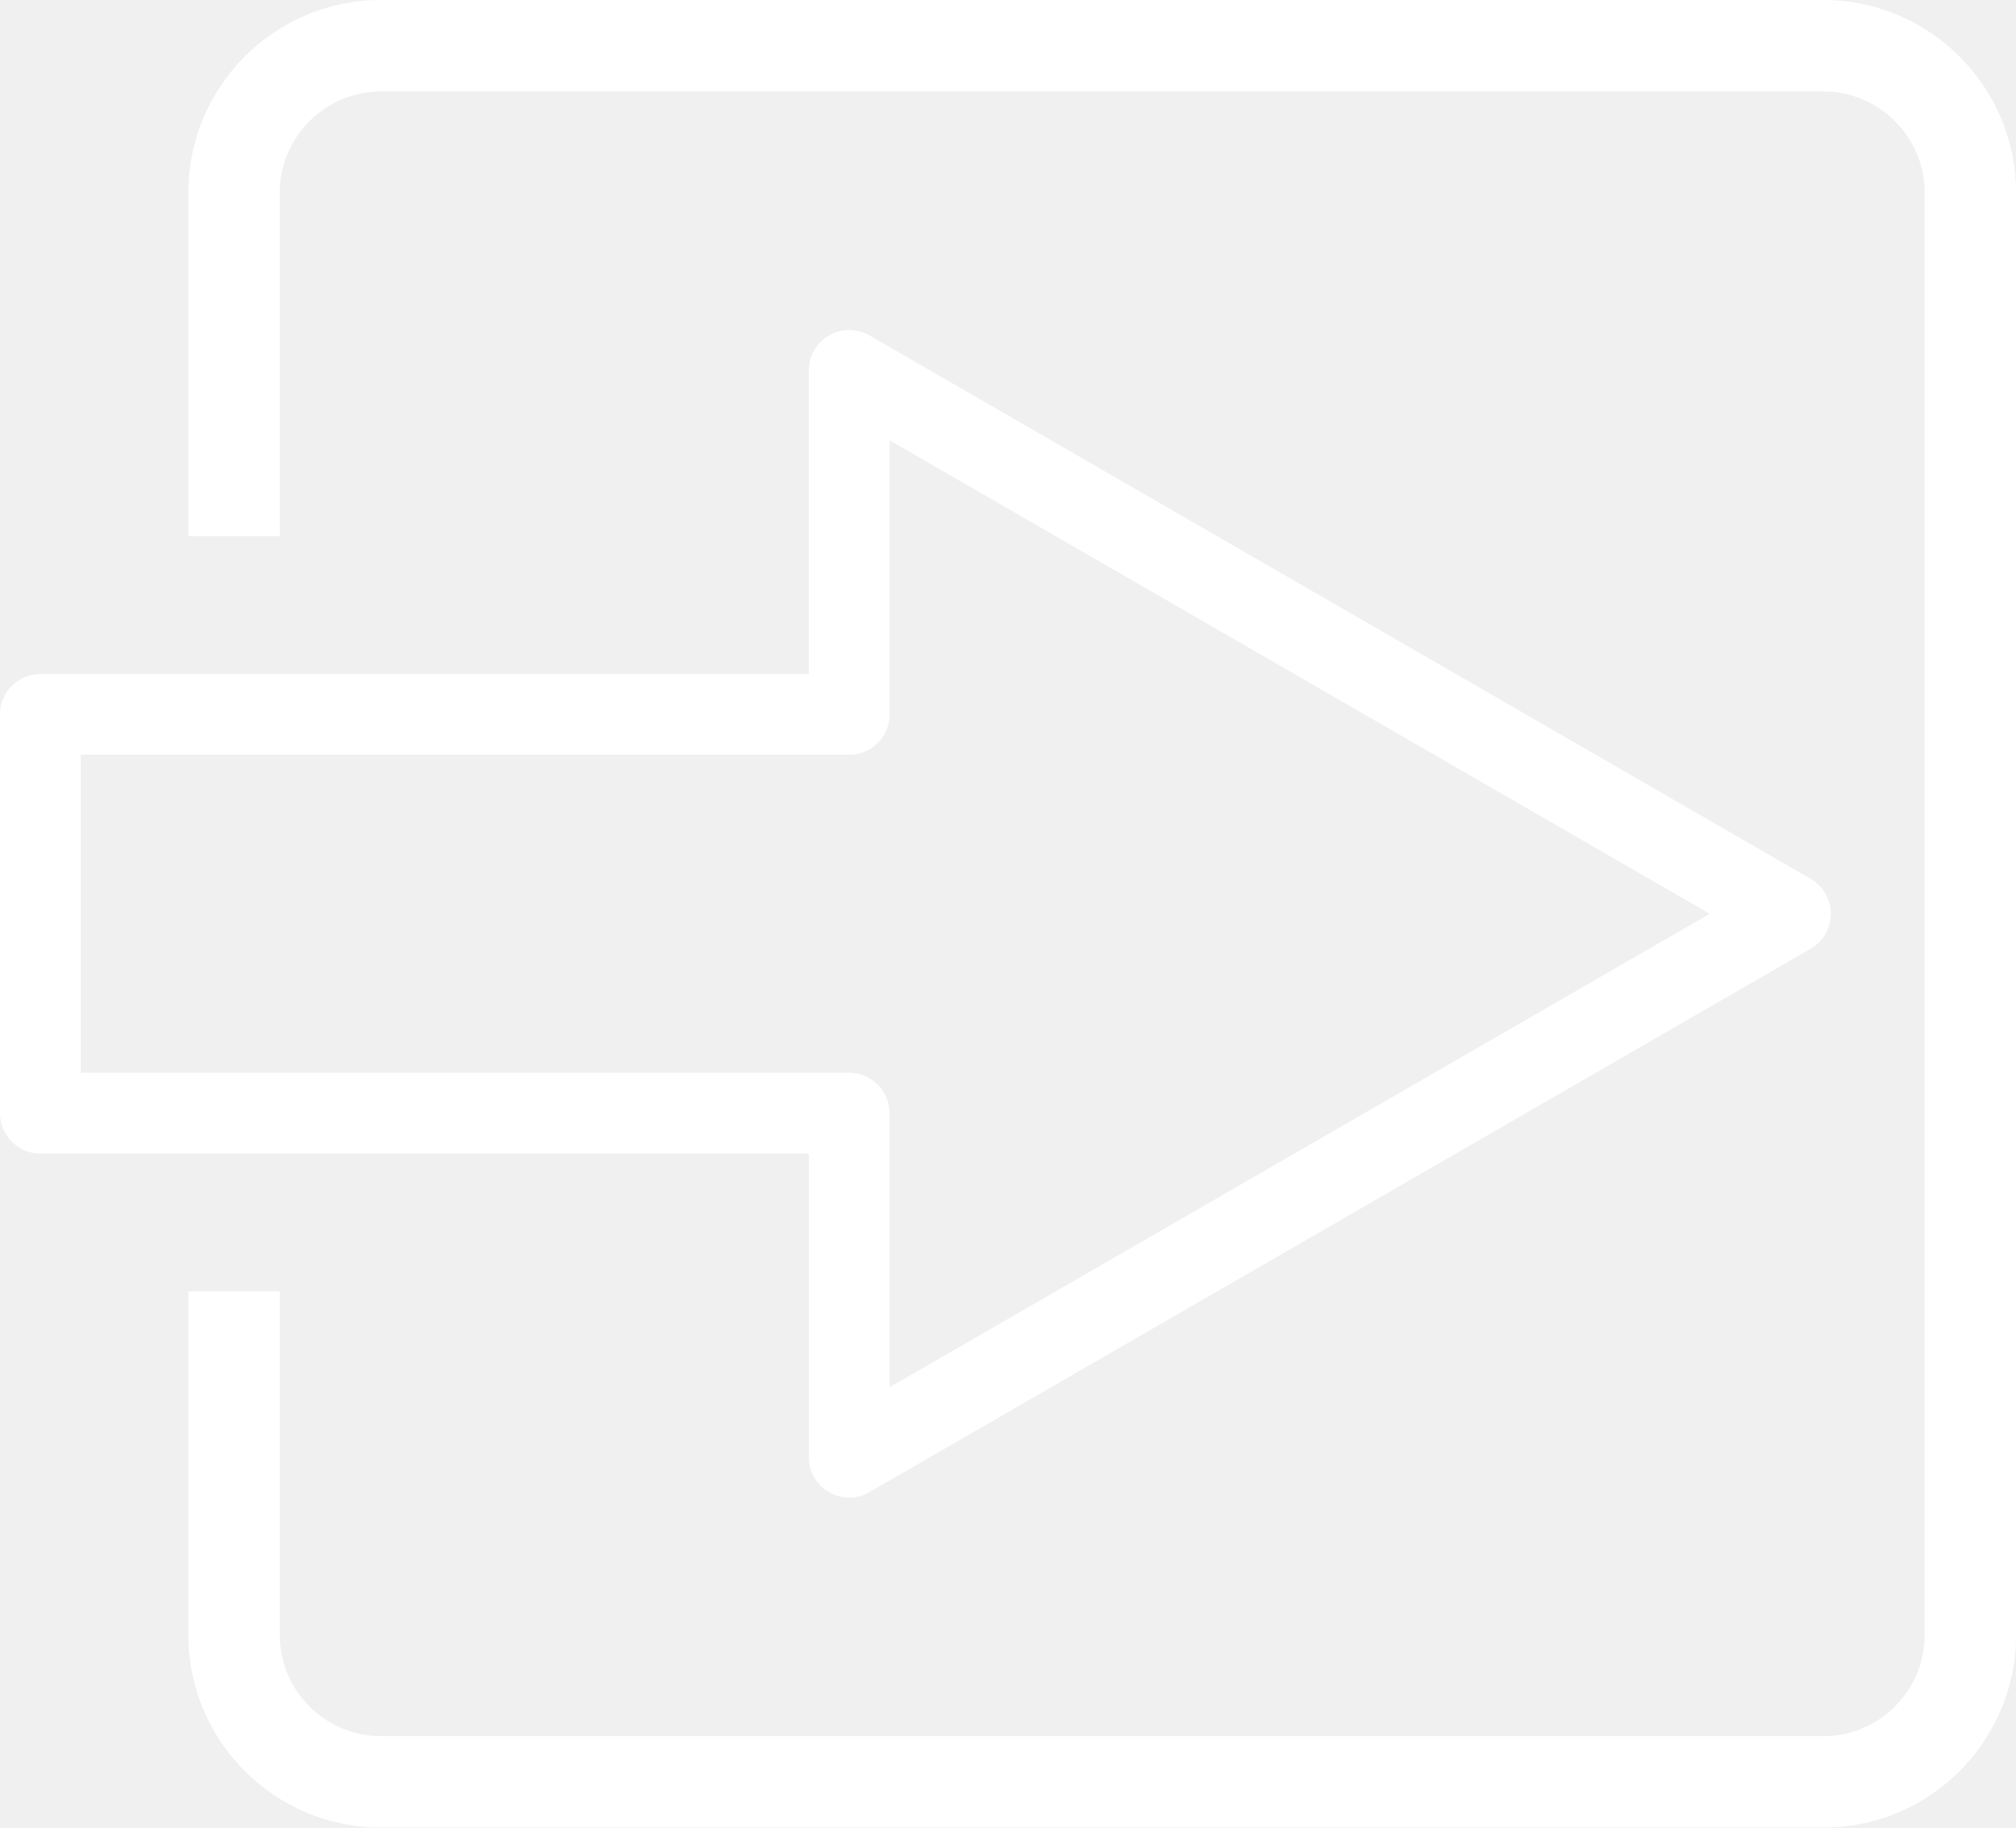
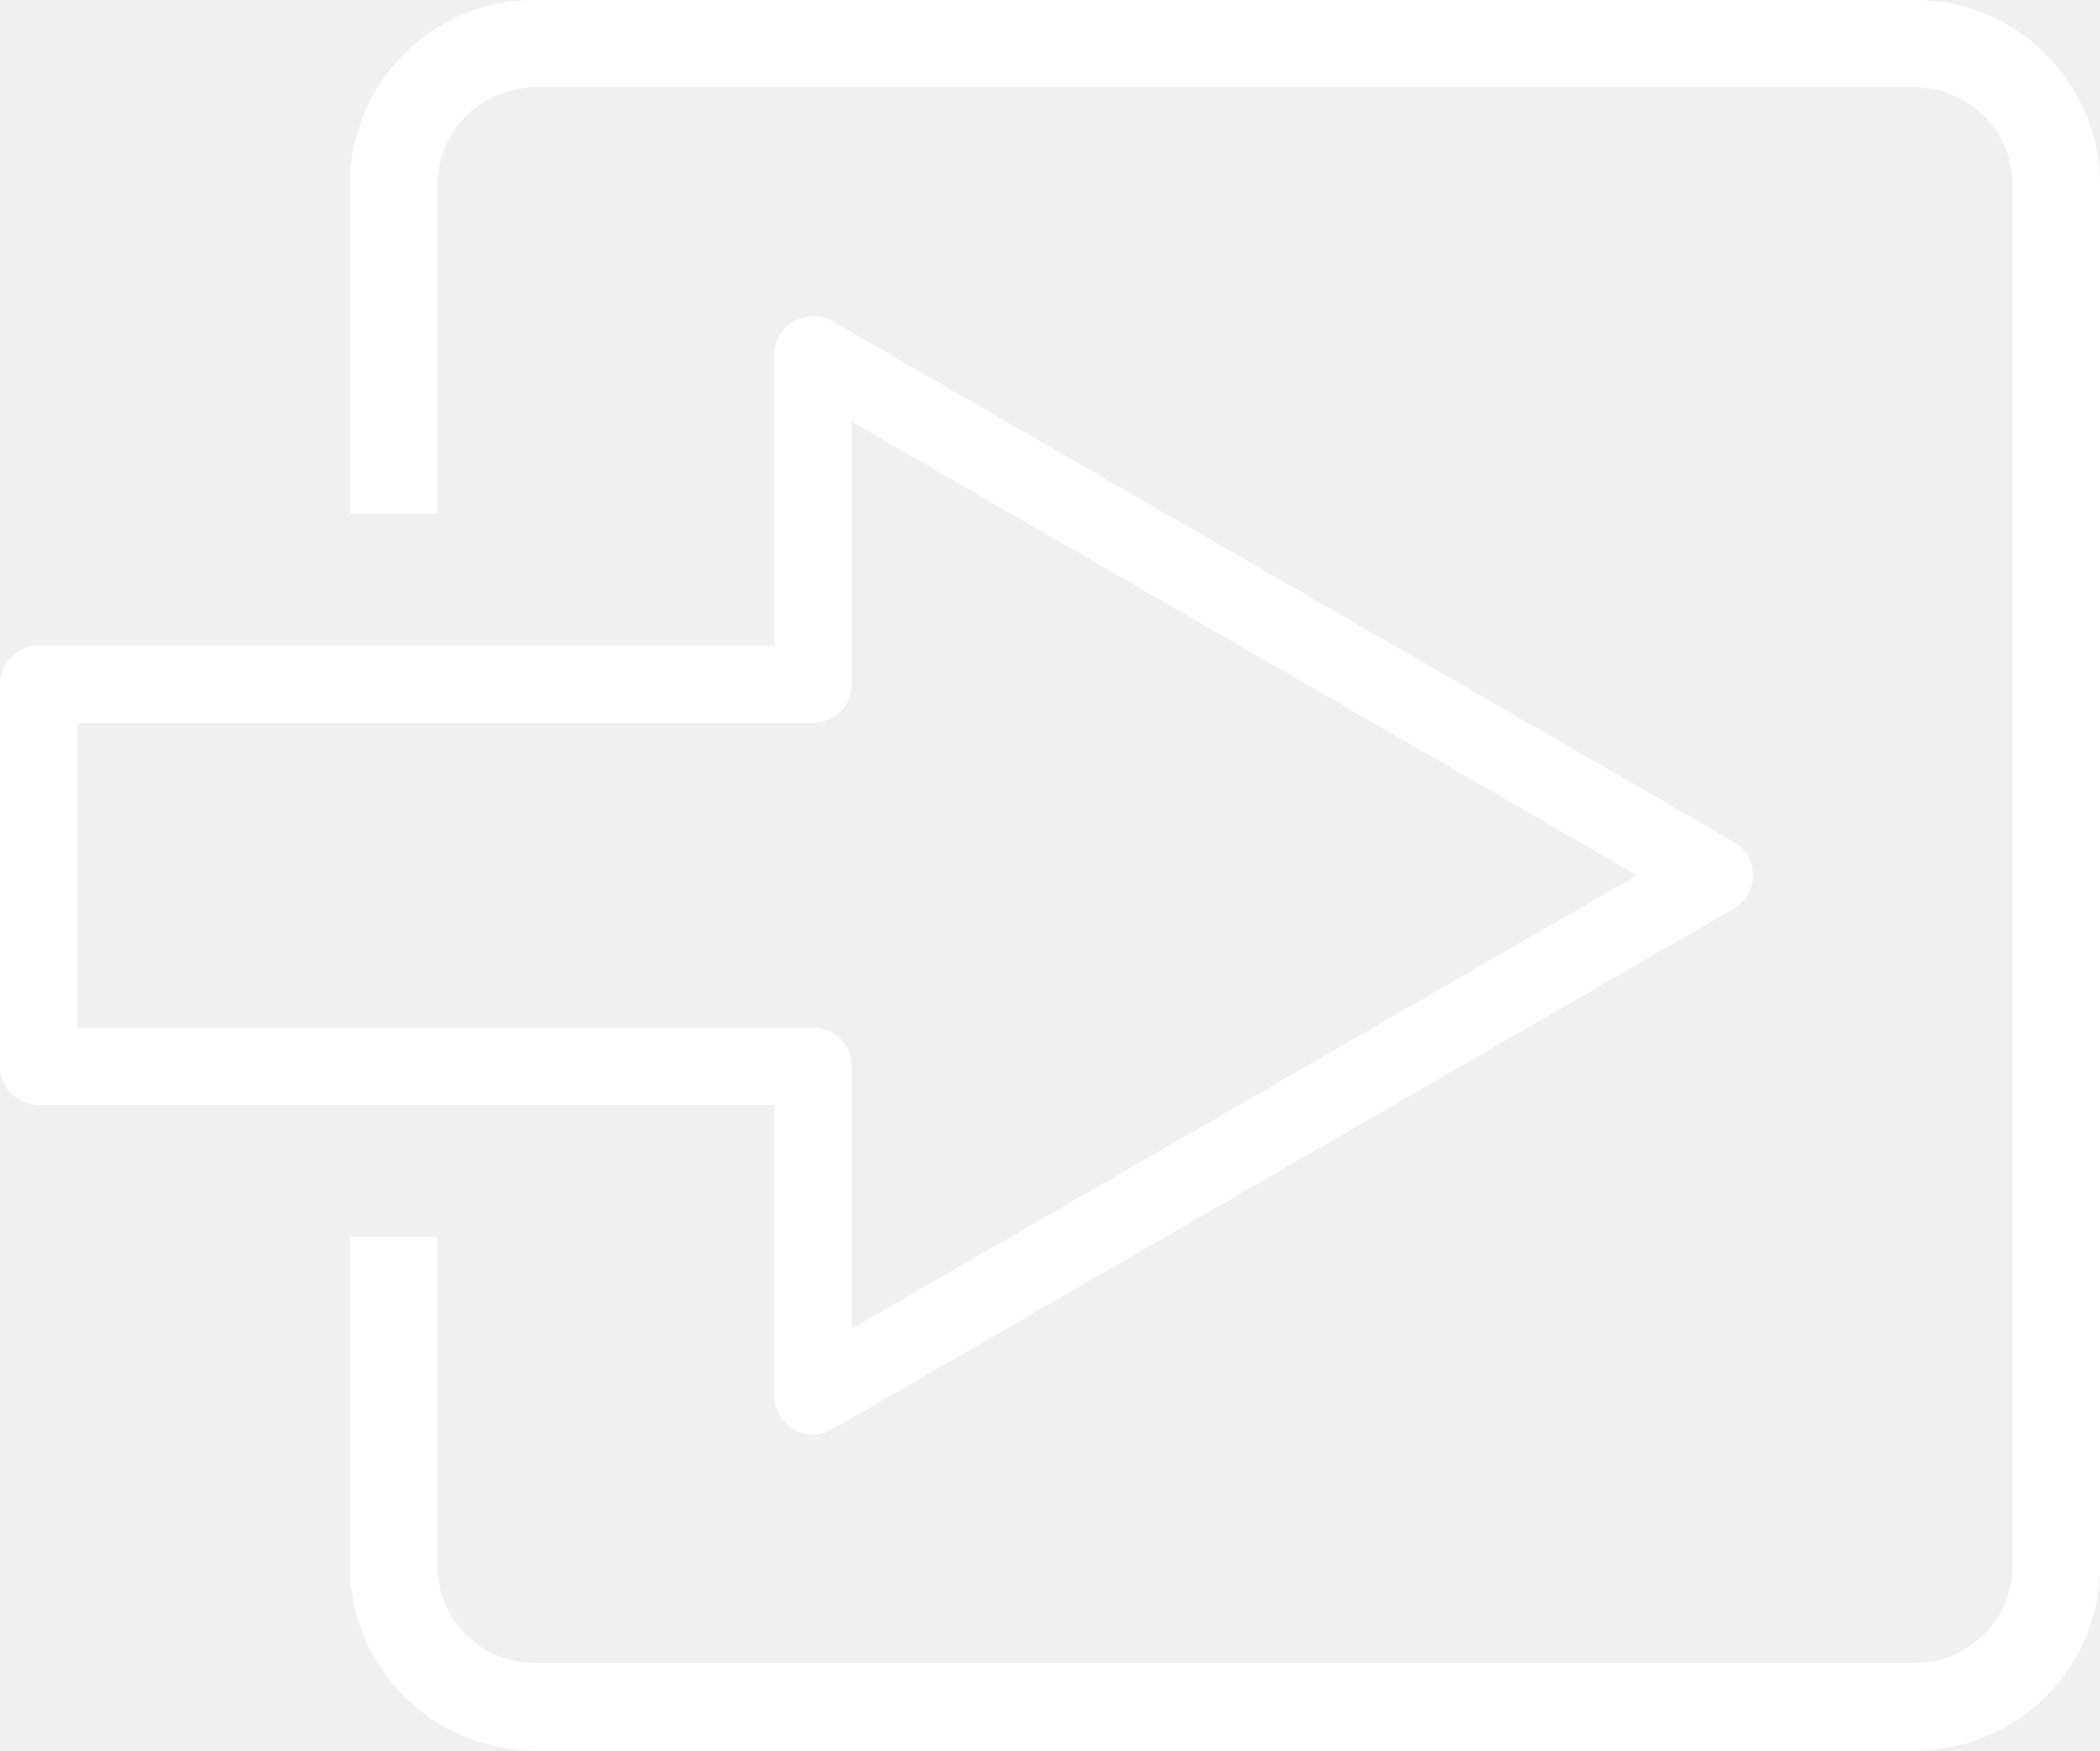
- <svg xmlns="http://www.w3.org/2000/svg" version="1.1" id="Layer_1" x="0px" y="0px" width="55.152px" height="50px" viewBox="0 0 55.152 50" enable-background="new 0 0 55.152 50" xml:space="preserve">
+ <svg xmlns="http://www.w3.org/2000/svg" version="1.1" id="Layer_1" x="0px" y="0px" width="60px" height="50px" viewBox="-2.424 0 60 50" enable-background="new -2.424 0 60 50" xml:space="preserve">
  <g>
    <g>
-       <path fill="#FFFFFF" d="M23.234,40.973c-0.191,0-0.381-0.05-0.554-0.148c-0.342-0.197-0.553-0.563-0.553-0.956v-8.308H1.105    C0.495,31.561,0,31.066,0,30.456V19.544c0-0.61,0.495-1.104,1.104-1.104h21.022v-8.307c0-0.395,0.211-0.759,0.553-0.957    c0.343-0.197,0.765-0.197,1.105,0l25.75,14.868c0.342,0.197,0.553,0.562,0.553,0.956s-0.211,0.759-0.553,0.956l-25.75,14.868    C23.614,40.923,23.423,40.973,23.234,40.973z M2.209,29.352h21.023c0.608,0,1.104,0.494,1.104,1.104v7.499L46.774,25    L24.337,12.046v7.499c0,0.61-0.495,1.104-1.104,1.104H2.209V29.352z" />
+       <path fill="#FFFFFF" d="M20.81,40.973c-0.191,0-0.381-0.05-0.554-0.147c-0.343-0.197-0.554-0.563-0.554-0.956v-8.309H-1.319    c-0.61,0-1.105-0.494-1.105-1.104V19.544c0-0.61,0.495-1.104,1.104-1.104h21.021v-8.307c0-0.395,0.211-0.759,0.554-0.957    c0.343-0.197,0.765-0.197,1.104,0l25.75,14.868c0.342,0.197,0.553,0.562,0.553,0.956s-0.211,0.759-0.553,0.956L21.36,40.824    C21.19,40.923,20.999,40.973,20.81,40.973z M-0.215,29.352h21.023c0.607,0,1.104,0.494,1.104,1.104v7.499L44.35,25L21.913,12.046    v7.499c0,0.61-0.495,1.104-1.104,1.104H-0.215V29.352z" />
    </g>
  </g>
-   <path fill="#FFFFFF" d="M49.884,0H10.42C7.51,0,5.153,2.368,5.153,5.268v9.402h2.501V5.268c0-1.521,1.246-2.767,2.767-2.767h39.464  c1.521,0,2.769,1.246,2.769,2.767l-0.001,39.464c0,1.521-1.245,2.767-2.768,2.767H10.42c-1.521,0-2.767-1.245-2.767-2.767V35.33  H5.153v9.402c0,2.91,2.368,5.268,5.268,5.268h39.464c2.91,0,5.269-2.368,5.269-5.268V5.268C55.153,2.368,52.784,0,49.884,0z" />
+   <path fill="#FFFFFF" d="M52.305,0H12.842C9.932,0,7.575,2.368,7.575,5.268v9.402h2.501V5.268c0-1.521,1.246-2.767,2.767-2.767  h39.465c1.521,0,2.769,1.246,2.769,2.767l-0.001,39.464c0,1.521-1.245,2.767-2.768,2.767H12.842c-1.521,0-2.767-1.245-2.767-2.767  V35.33h-2.5v9.402c0,2.91,2.368,5.268,5.268,5.268h39.465c2.909,0,5.269-2.368,5.269-5.268V5.268C57.575,2.368,55.206,0,52.305,0z" />
</svg>
